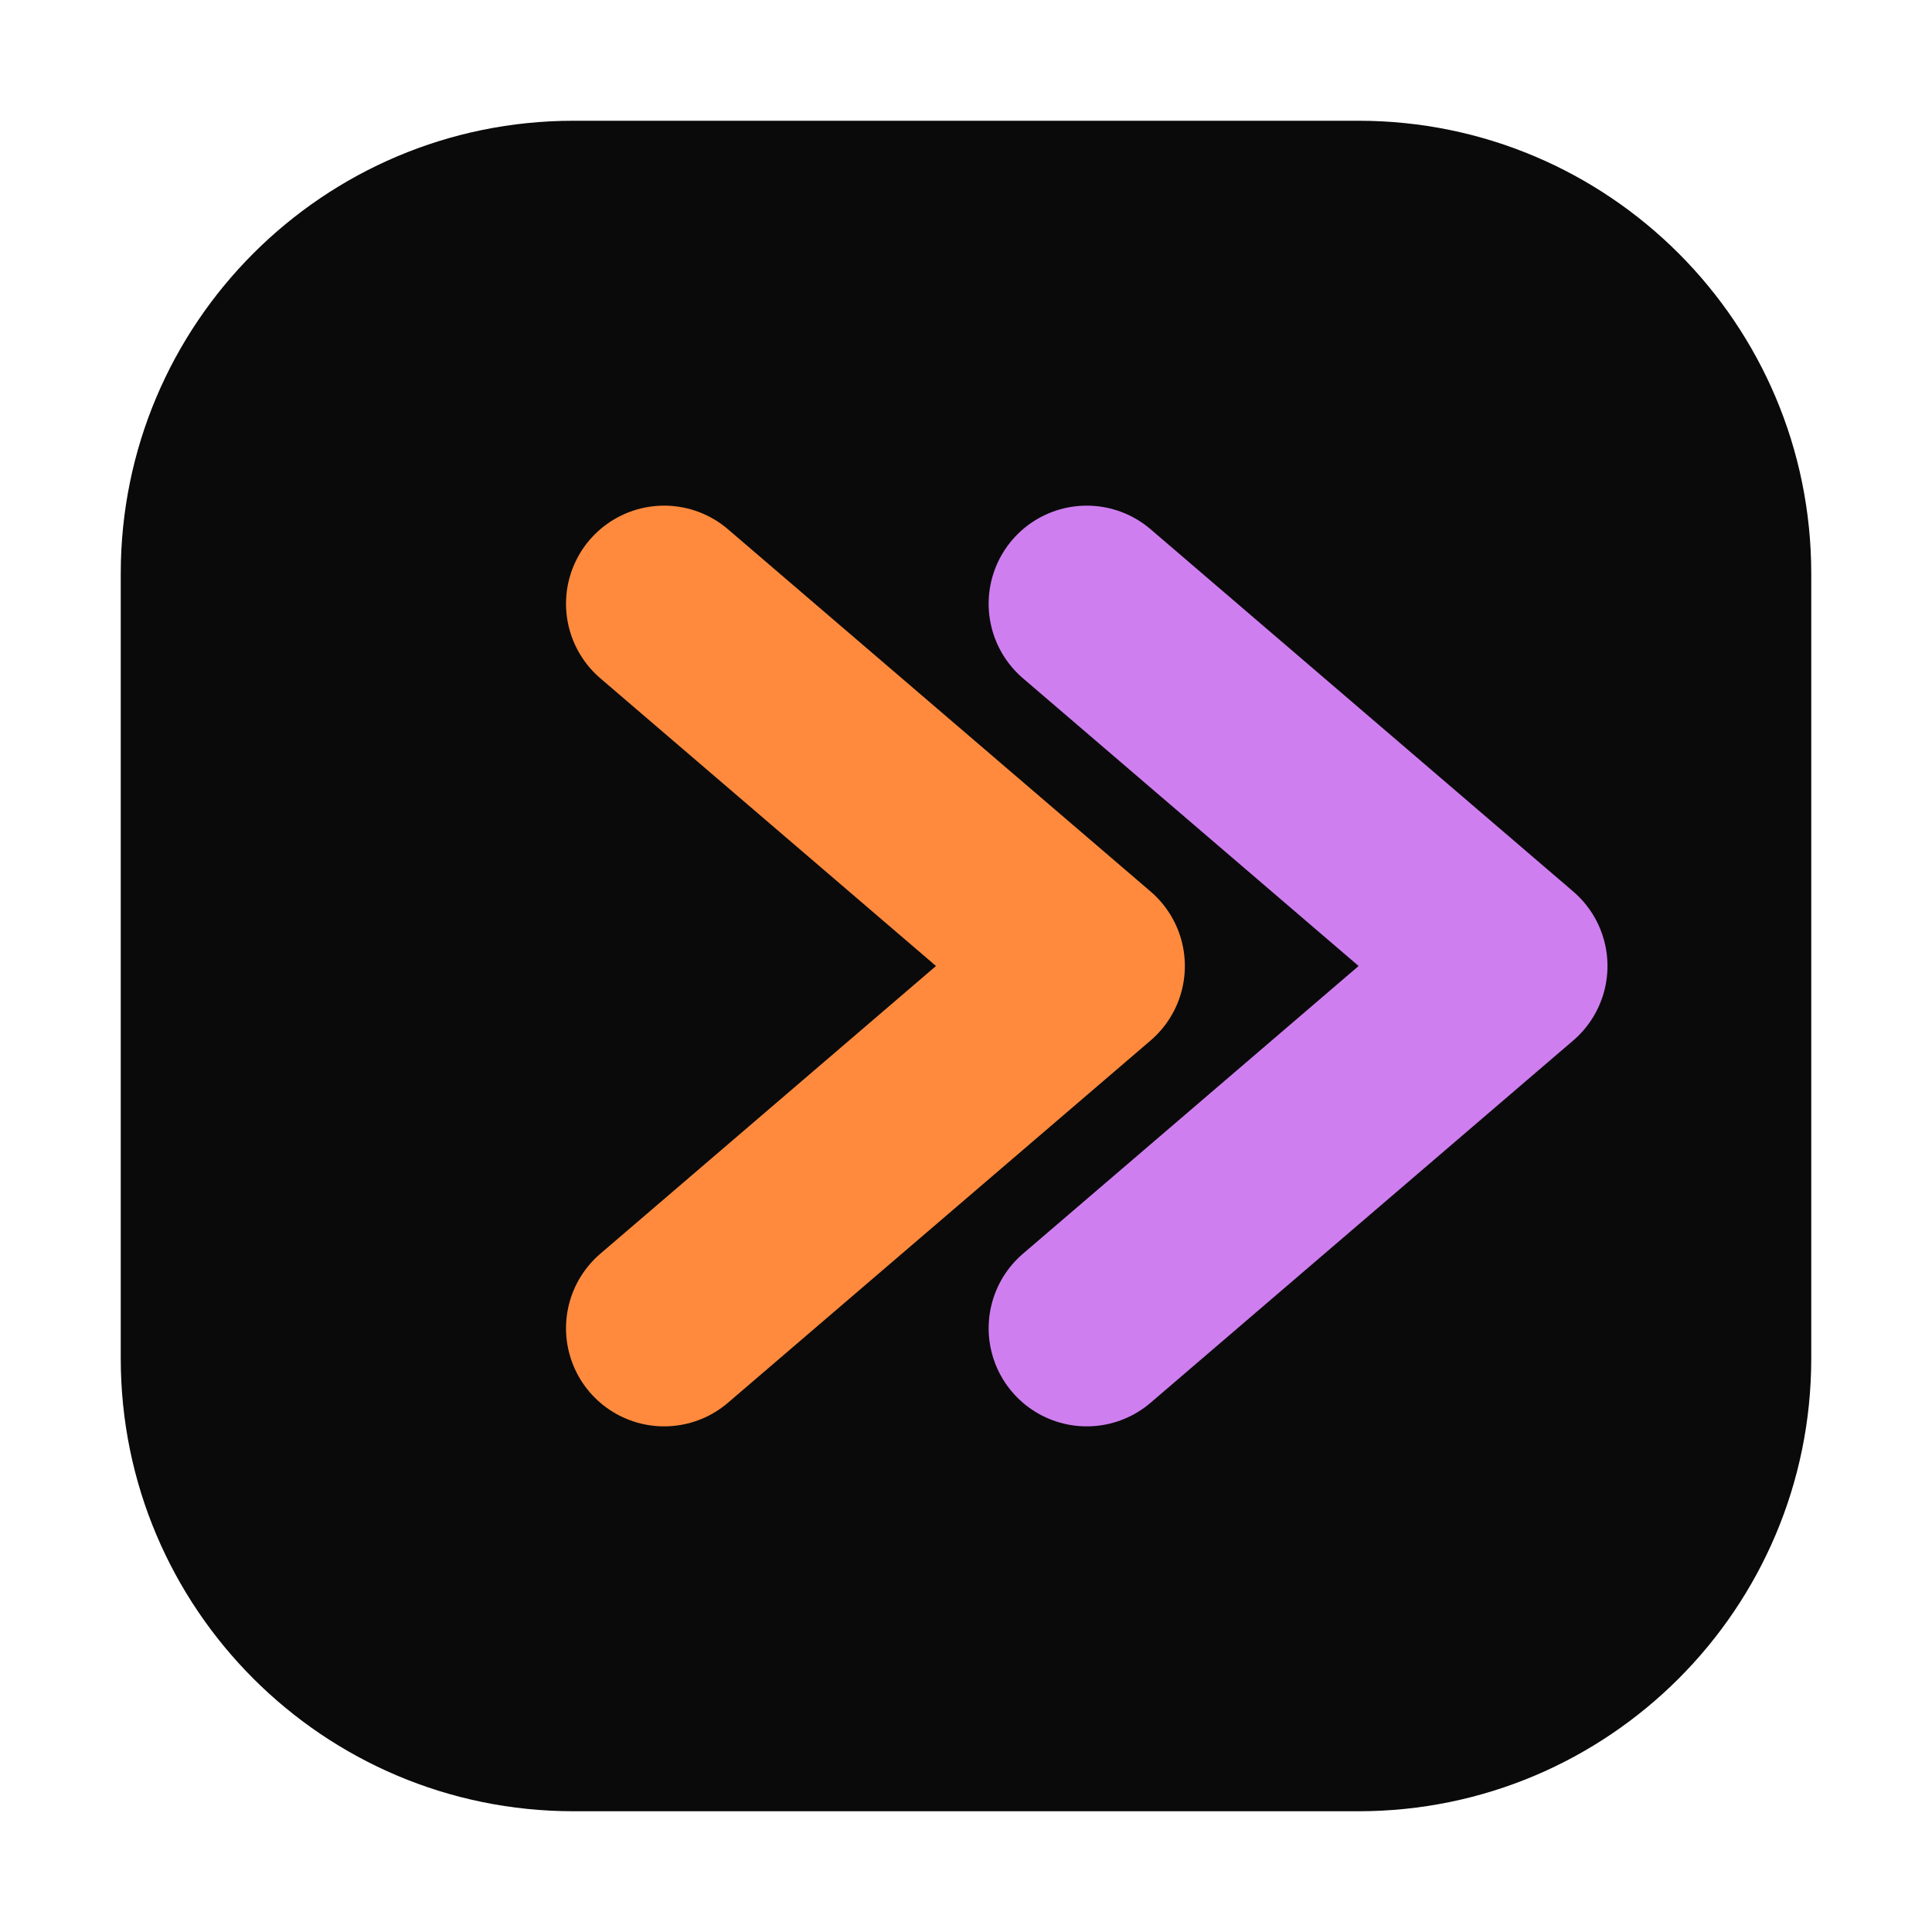
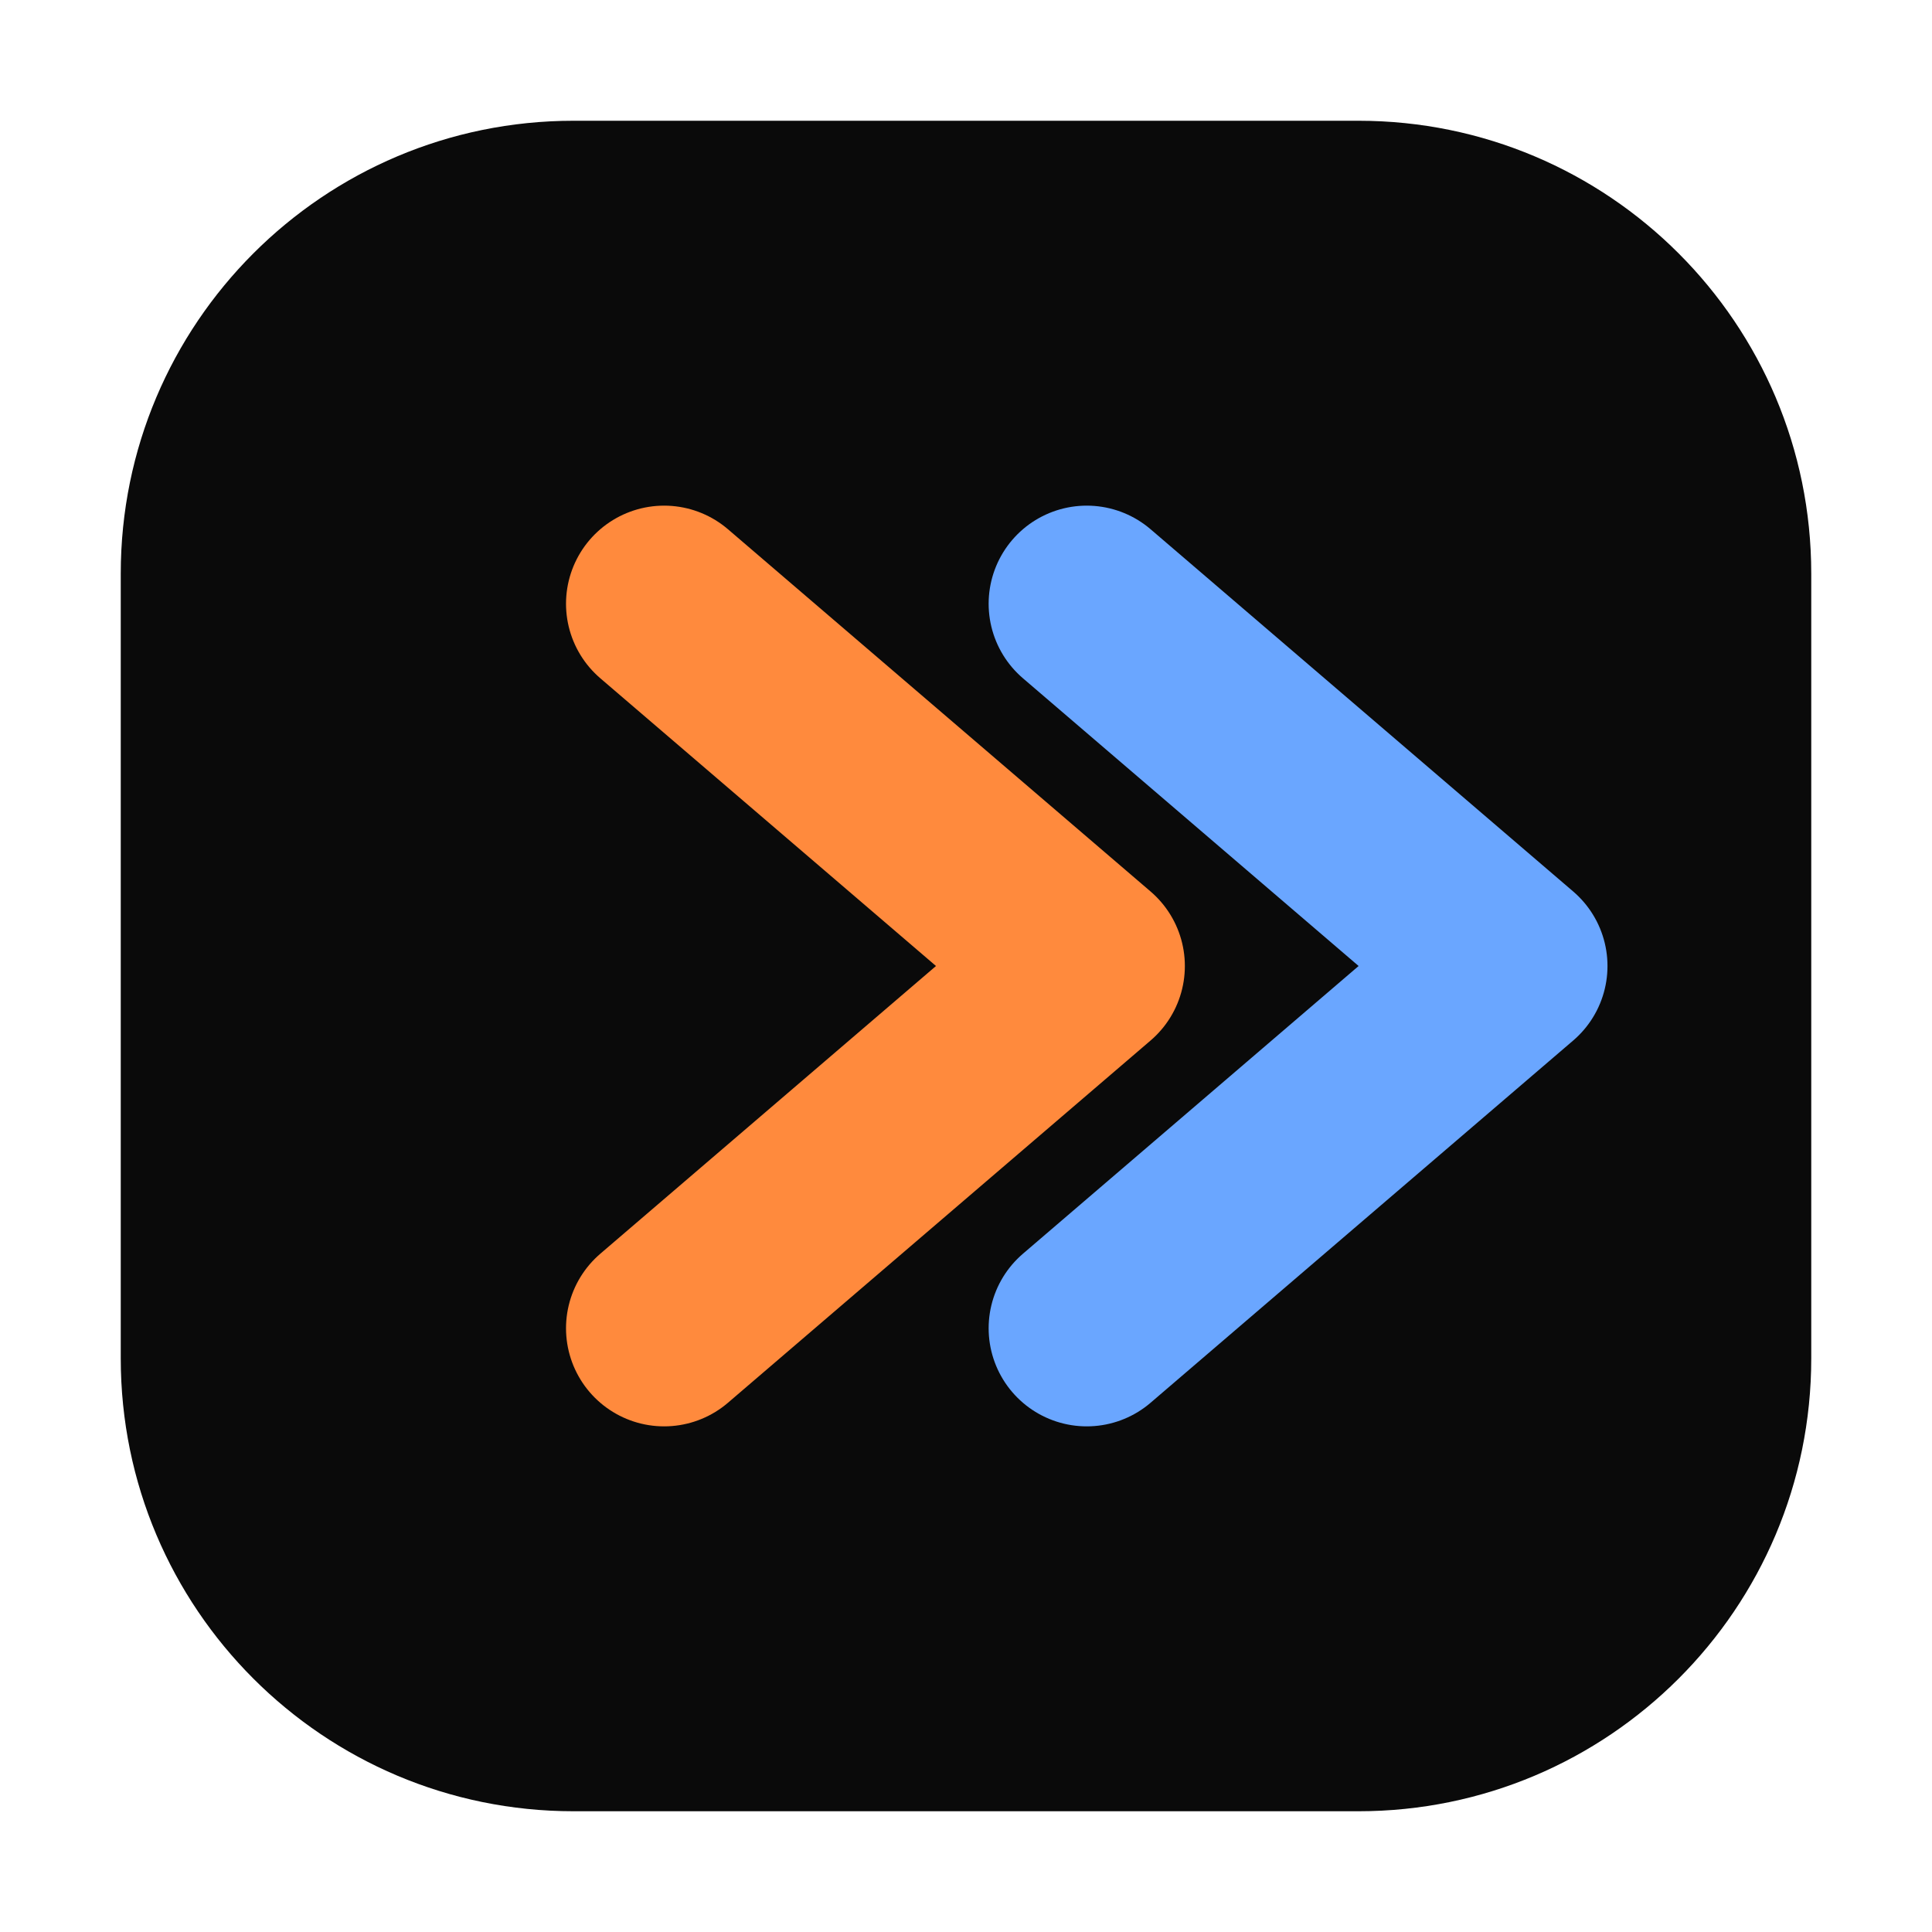
<svg xmlns="http://www.w3.org/2000/svg" viewBox="0 0 64 64" role="img" aria-label="Relay" shape-rendering="geometricPrecision">
  <rect x="4" y="4" width="56" height="56" rx="15" fill="#0a0a0a" />
  <g fill="none" stroke-width="6.5" stroke-linecap="round" stroke-linejoin="round">
    <path d="M22 20 L36 32 L22 44" stroke="#ff8a3d" />
-     <path d="M36 20 L50 32 L36 44" stroke="#cf7ef0" />
+     <path d="M36 20 L50 32 L36 44" stroke="#6aa6ff" />
  </g>
</svg>
